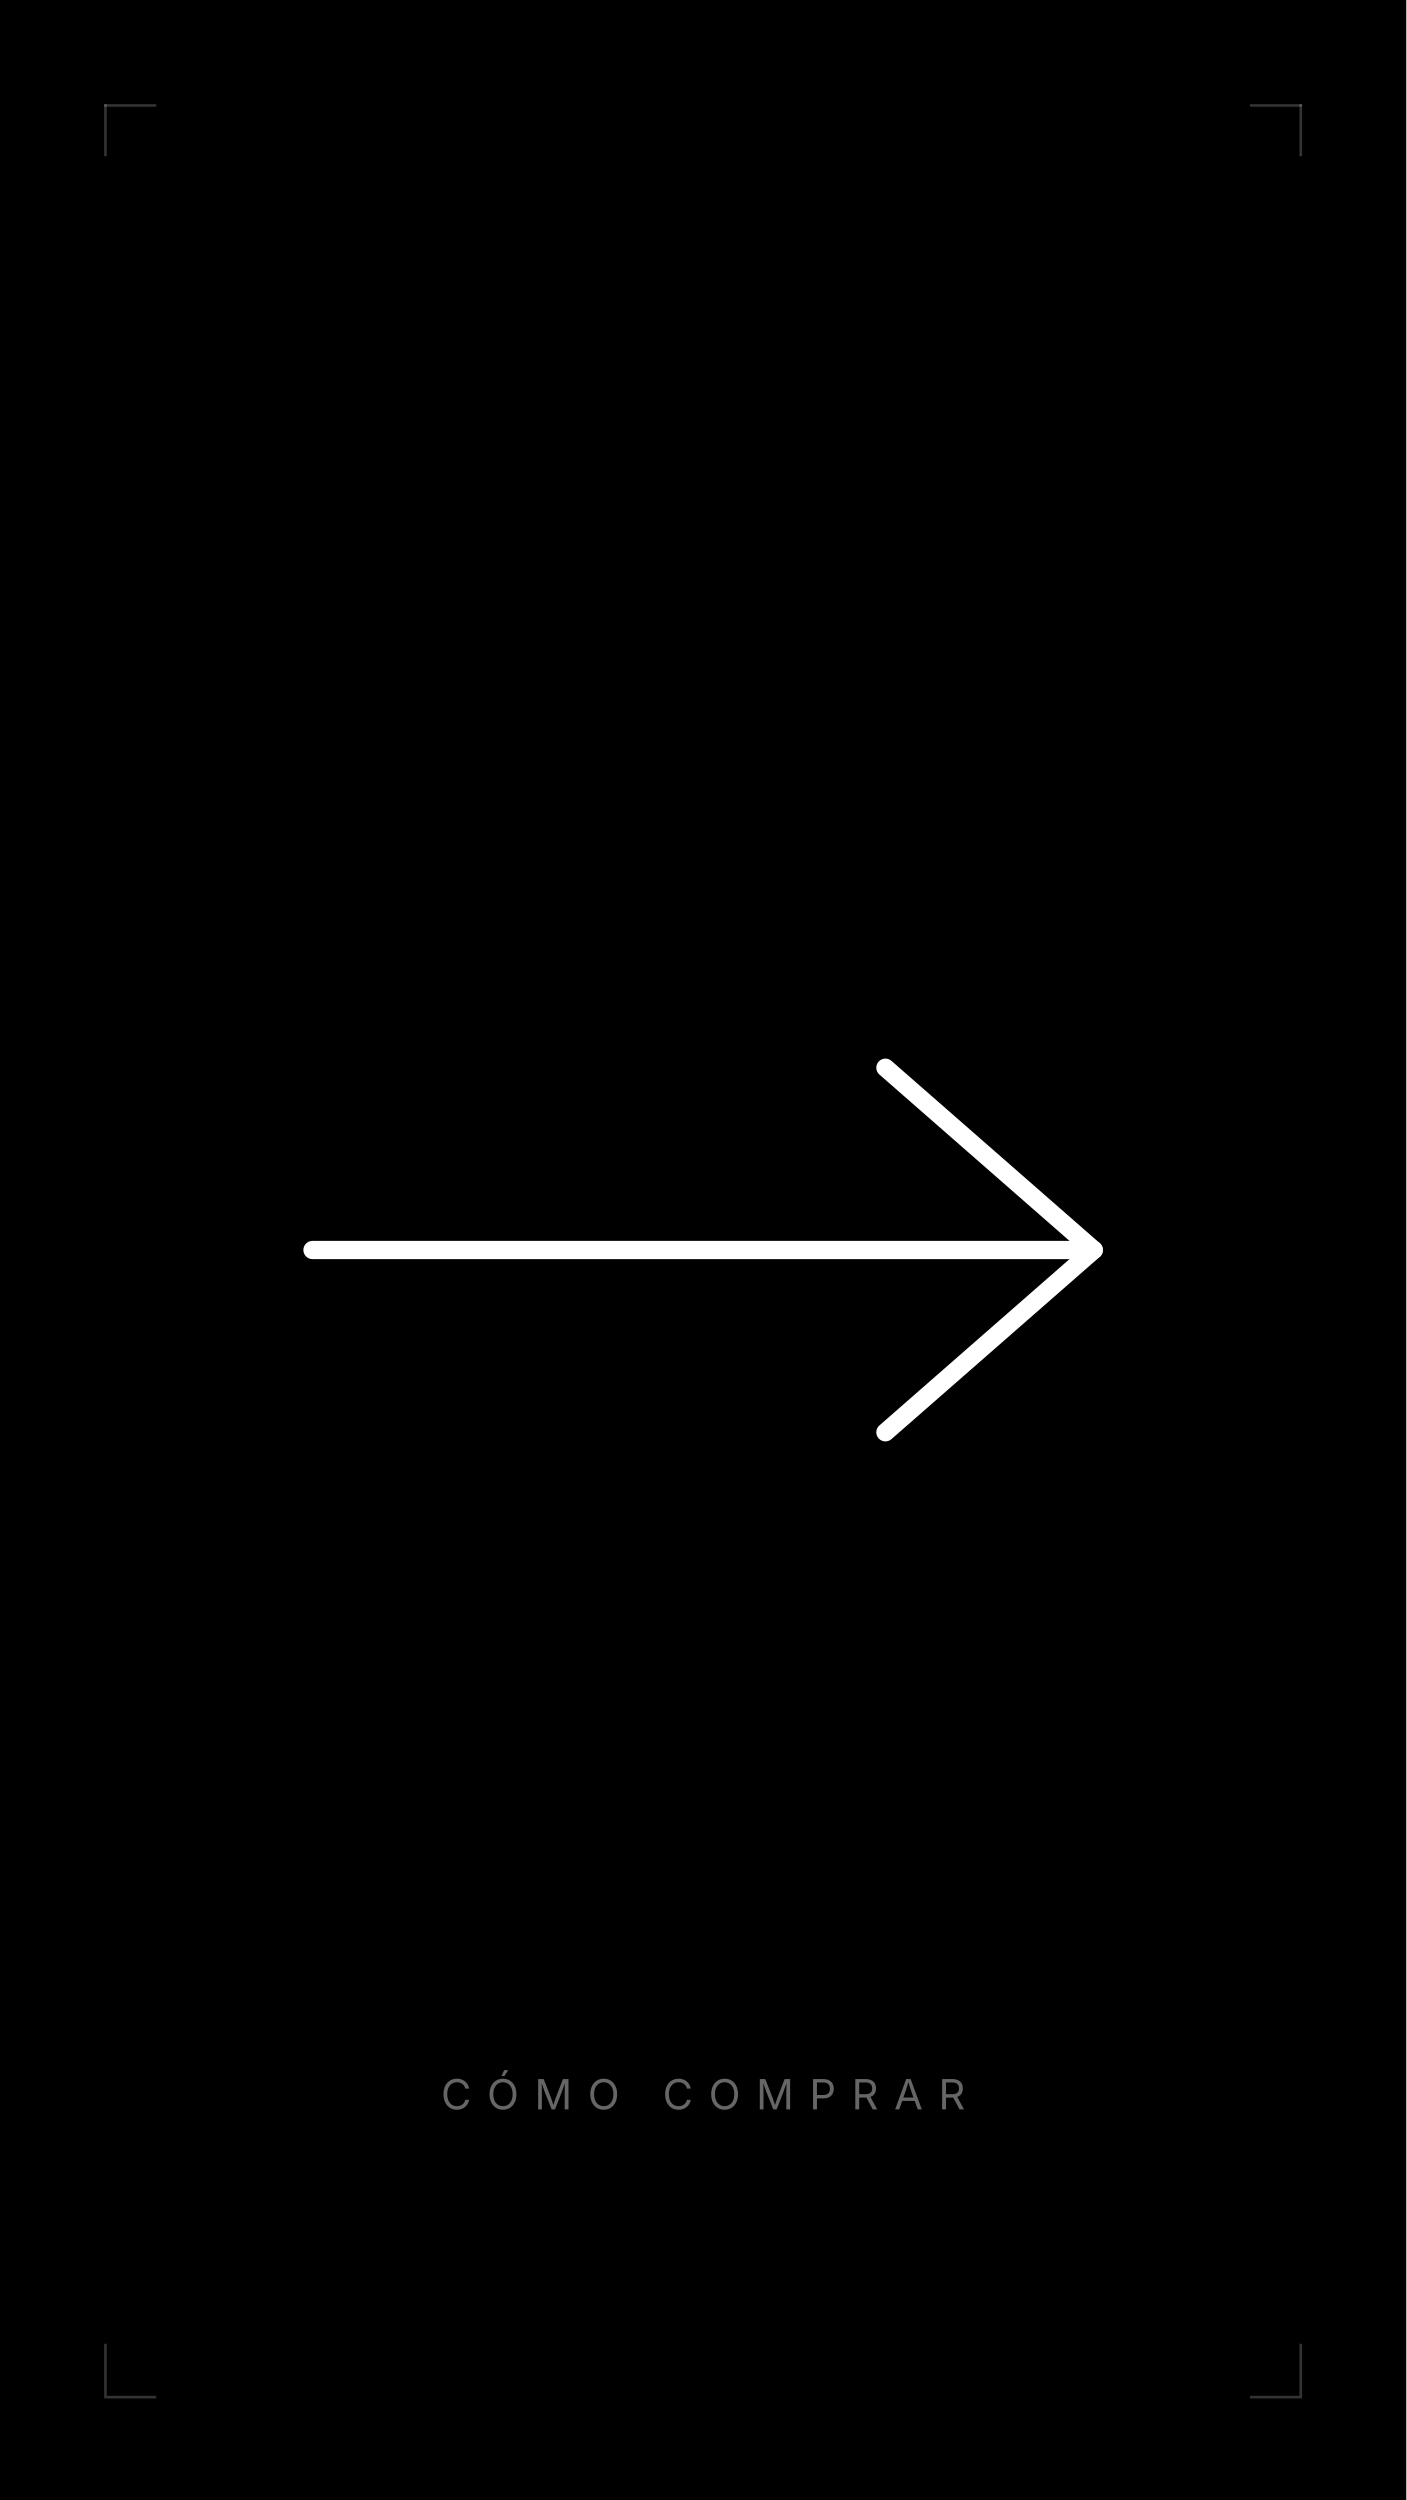
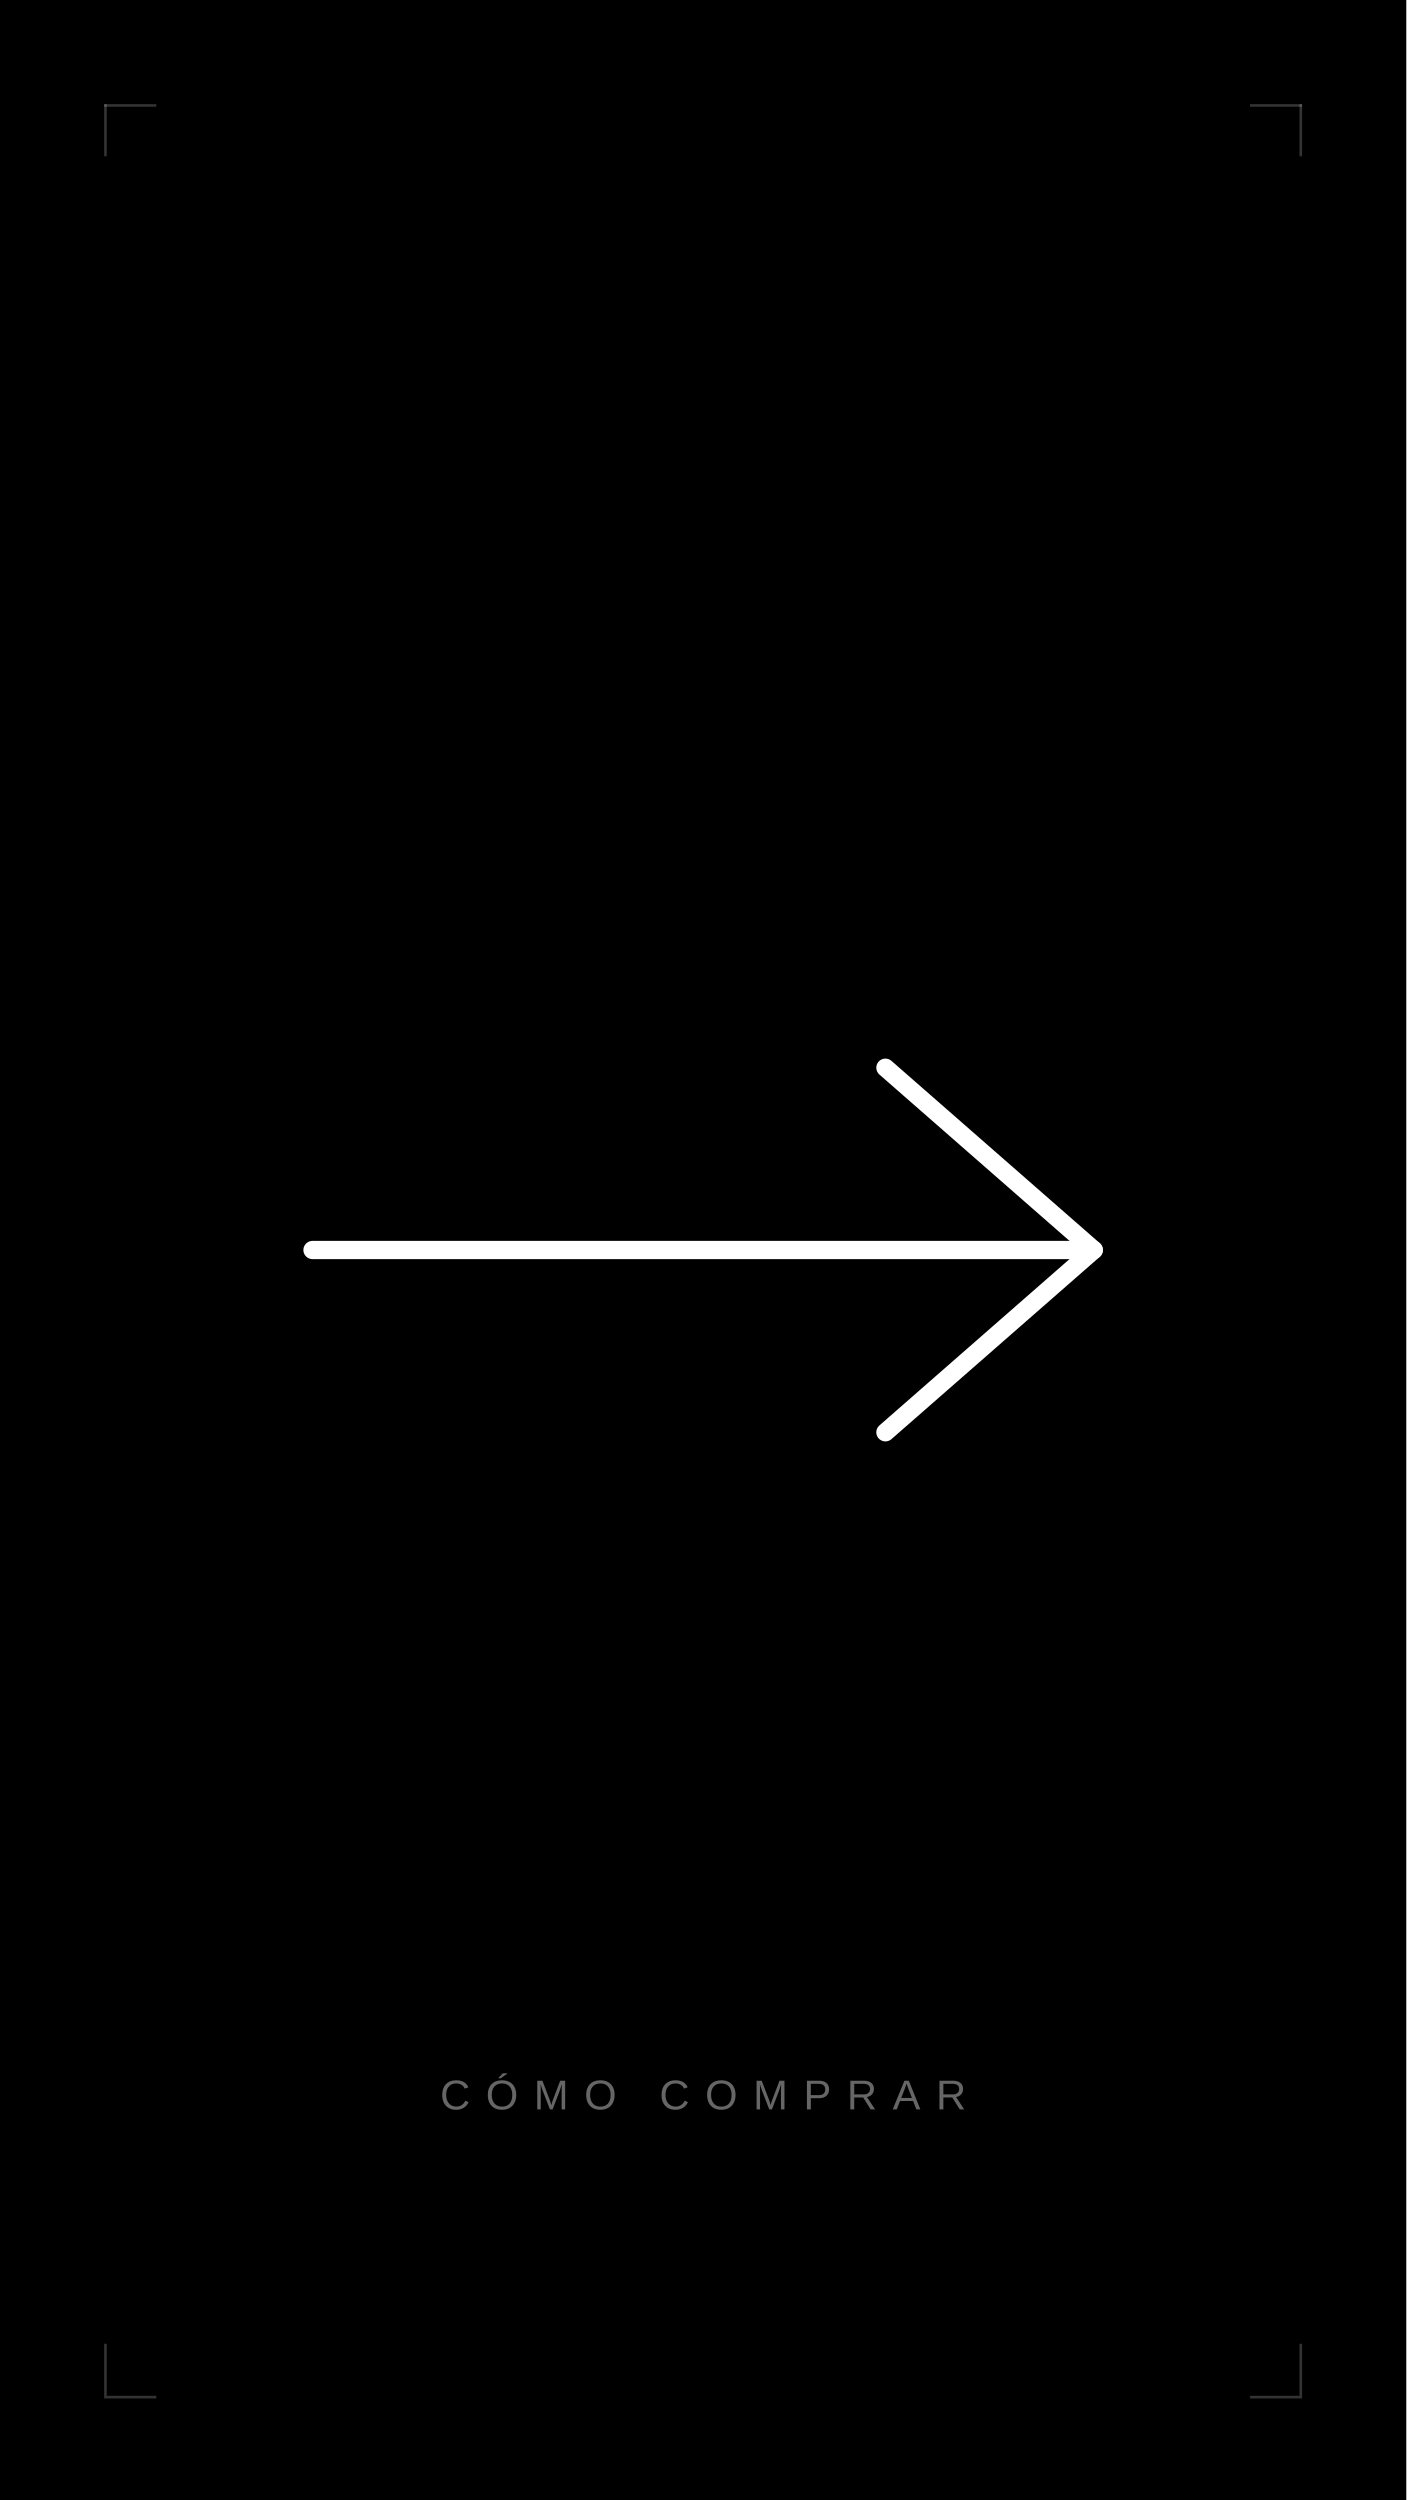
<svg xmlns="http://www.w3.org/2000/svg" width="1080" height="1920" viewBox="0 0 1080 1920">
  <rect width="1080" height="1920" fill="#000000" />
  <rect x="80" y="80" width="40" height="2" fill="#FFFFFF" opacity="0.2" />
  <rect x="80" y="80" width="2" height="40" fill="#FFFFFF" opacity="0.2" />
  <rect x="960" y="80" width="40" height="2" fill="#FFFFFF" opacity="0.2" />
  <rect x="998" y="80" width="2" height="40" fill="#FFFFFF" opacity="0.2" />
  <rect x="80" y="1840" width="40" height="2" fill="#FFFFFF" opacity="0.2" />
  <rect x="80" y="1800" width="2" height="40" fill="#FFFFFF" opacity="0.2" />
  <rect x="960" y="1840" width="40" height="2" fill="#FFFFFF" opacity="0.2" />
  <rect x="998" y="1800" width="2" height="40" fill="#FFFFFF" opacity="0.2" />
  <line x1="240" y1="960" x2="840" y2="960" stroke="#FFFFFF" stroke-width="14" stroke-linecap="round" />
  <polyline points="680,820 840,960 680,1100" fill="none" stroke="#FFFFFF" stroke-width="14" stroke-linecap="round" stroke-linejoin="round" />
-   <text x="540" y="1620" font-size="32" font-weight="400" letter-spacing="12" fill="#FFFFFF" opacity="0.4" font-family="'Inter','Helvetica Neue',Helvetica,Arial,sans-serif" text-anchor="middle">CÓMO COMPRAR</text>
+   <text x="540" y="1620" font-size="32" font-weight="400" letter-spacing="12" fill="#FFFFFF" opacity="0.4" font-family="'PP Neue Montreal','Neue Haas Grotesk','Helvetica Neue',Arial,sans-serif" text-anchor="middle">CÓMO COMPRAR</text>
</svg>
